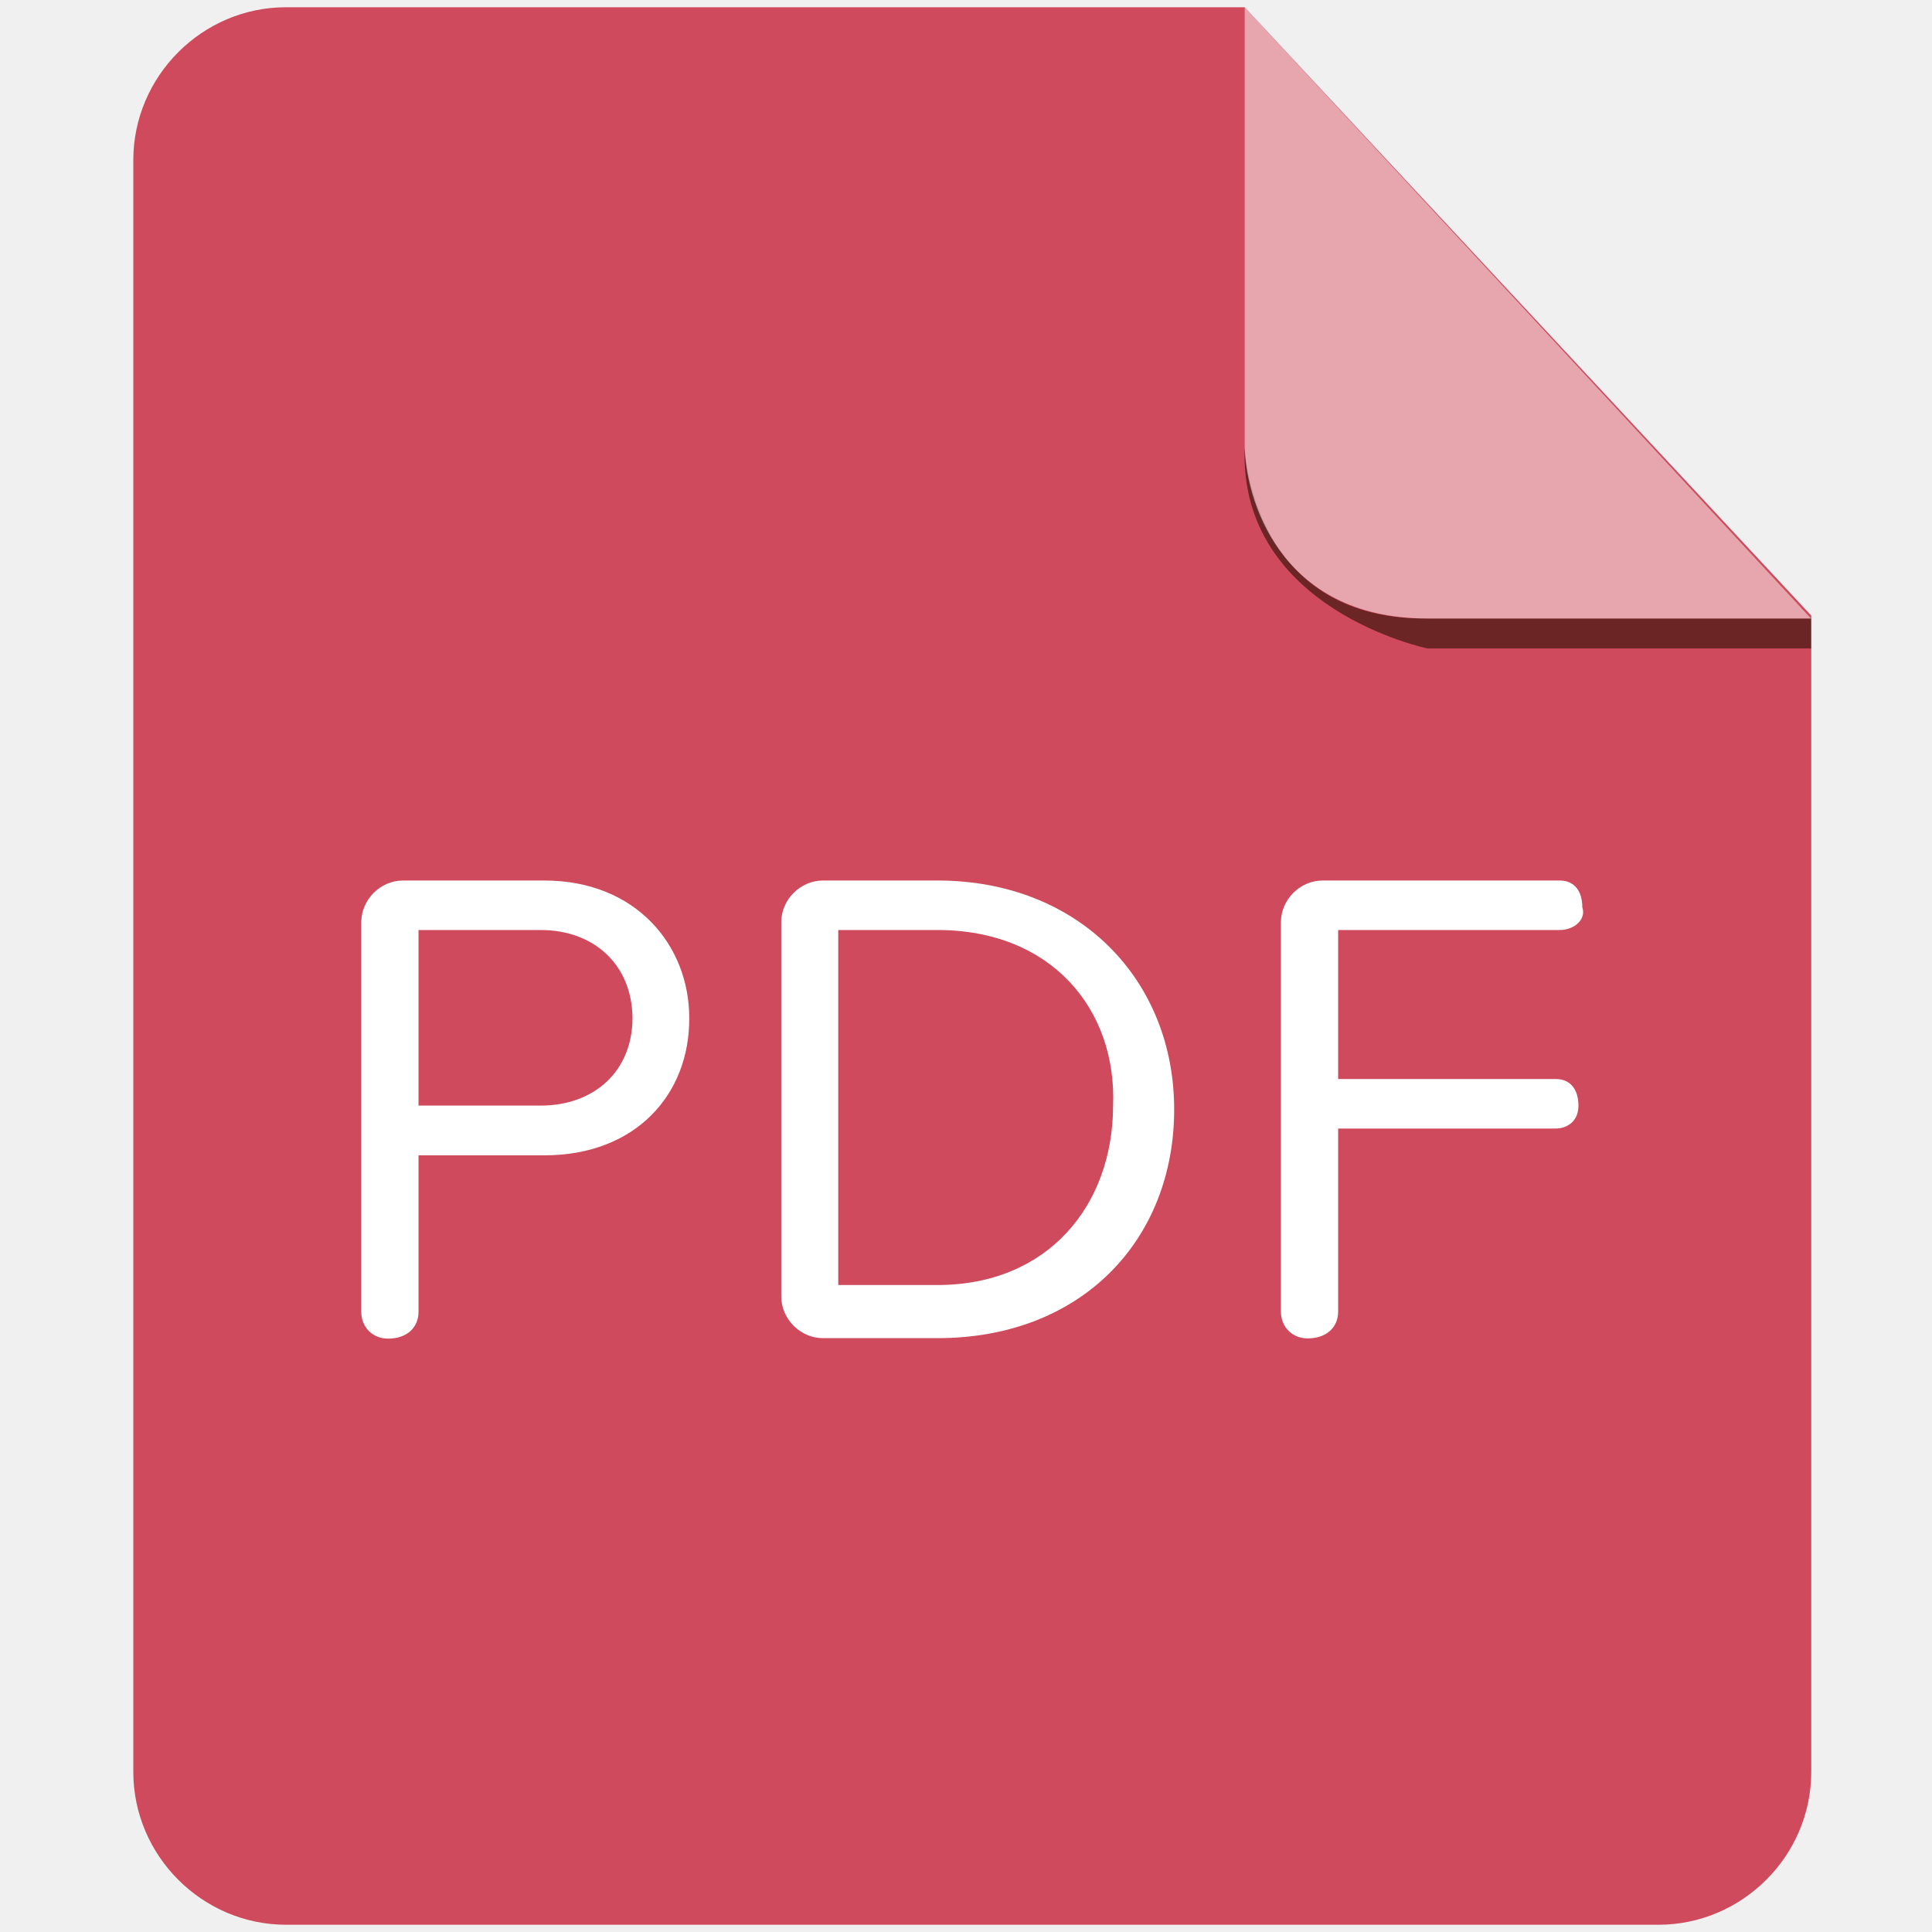
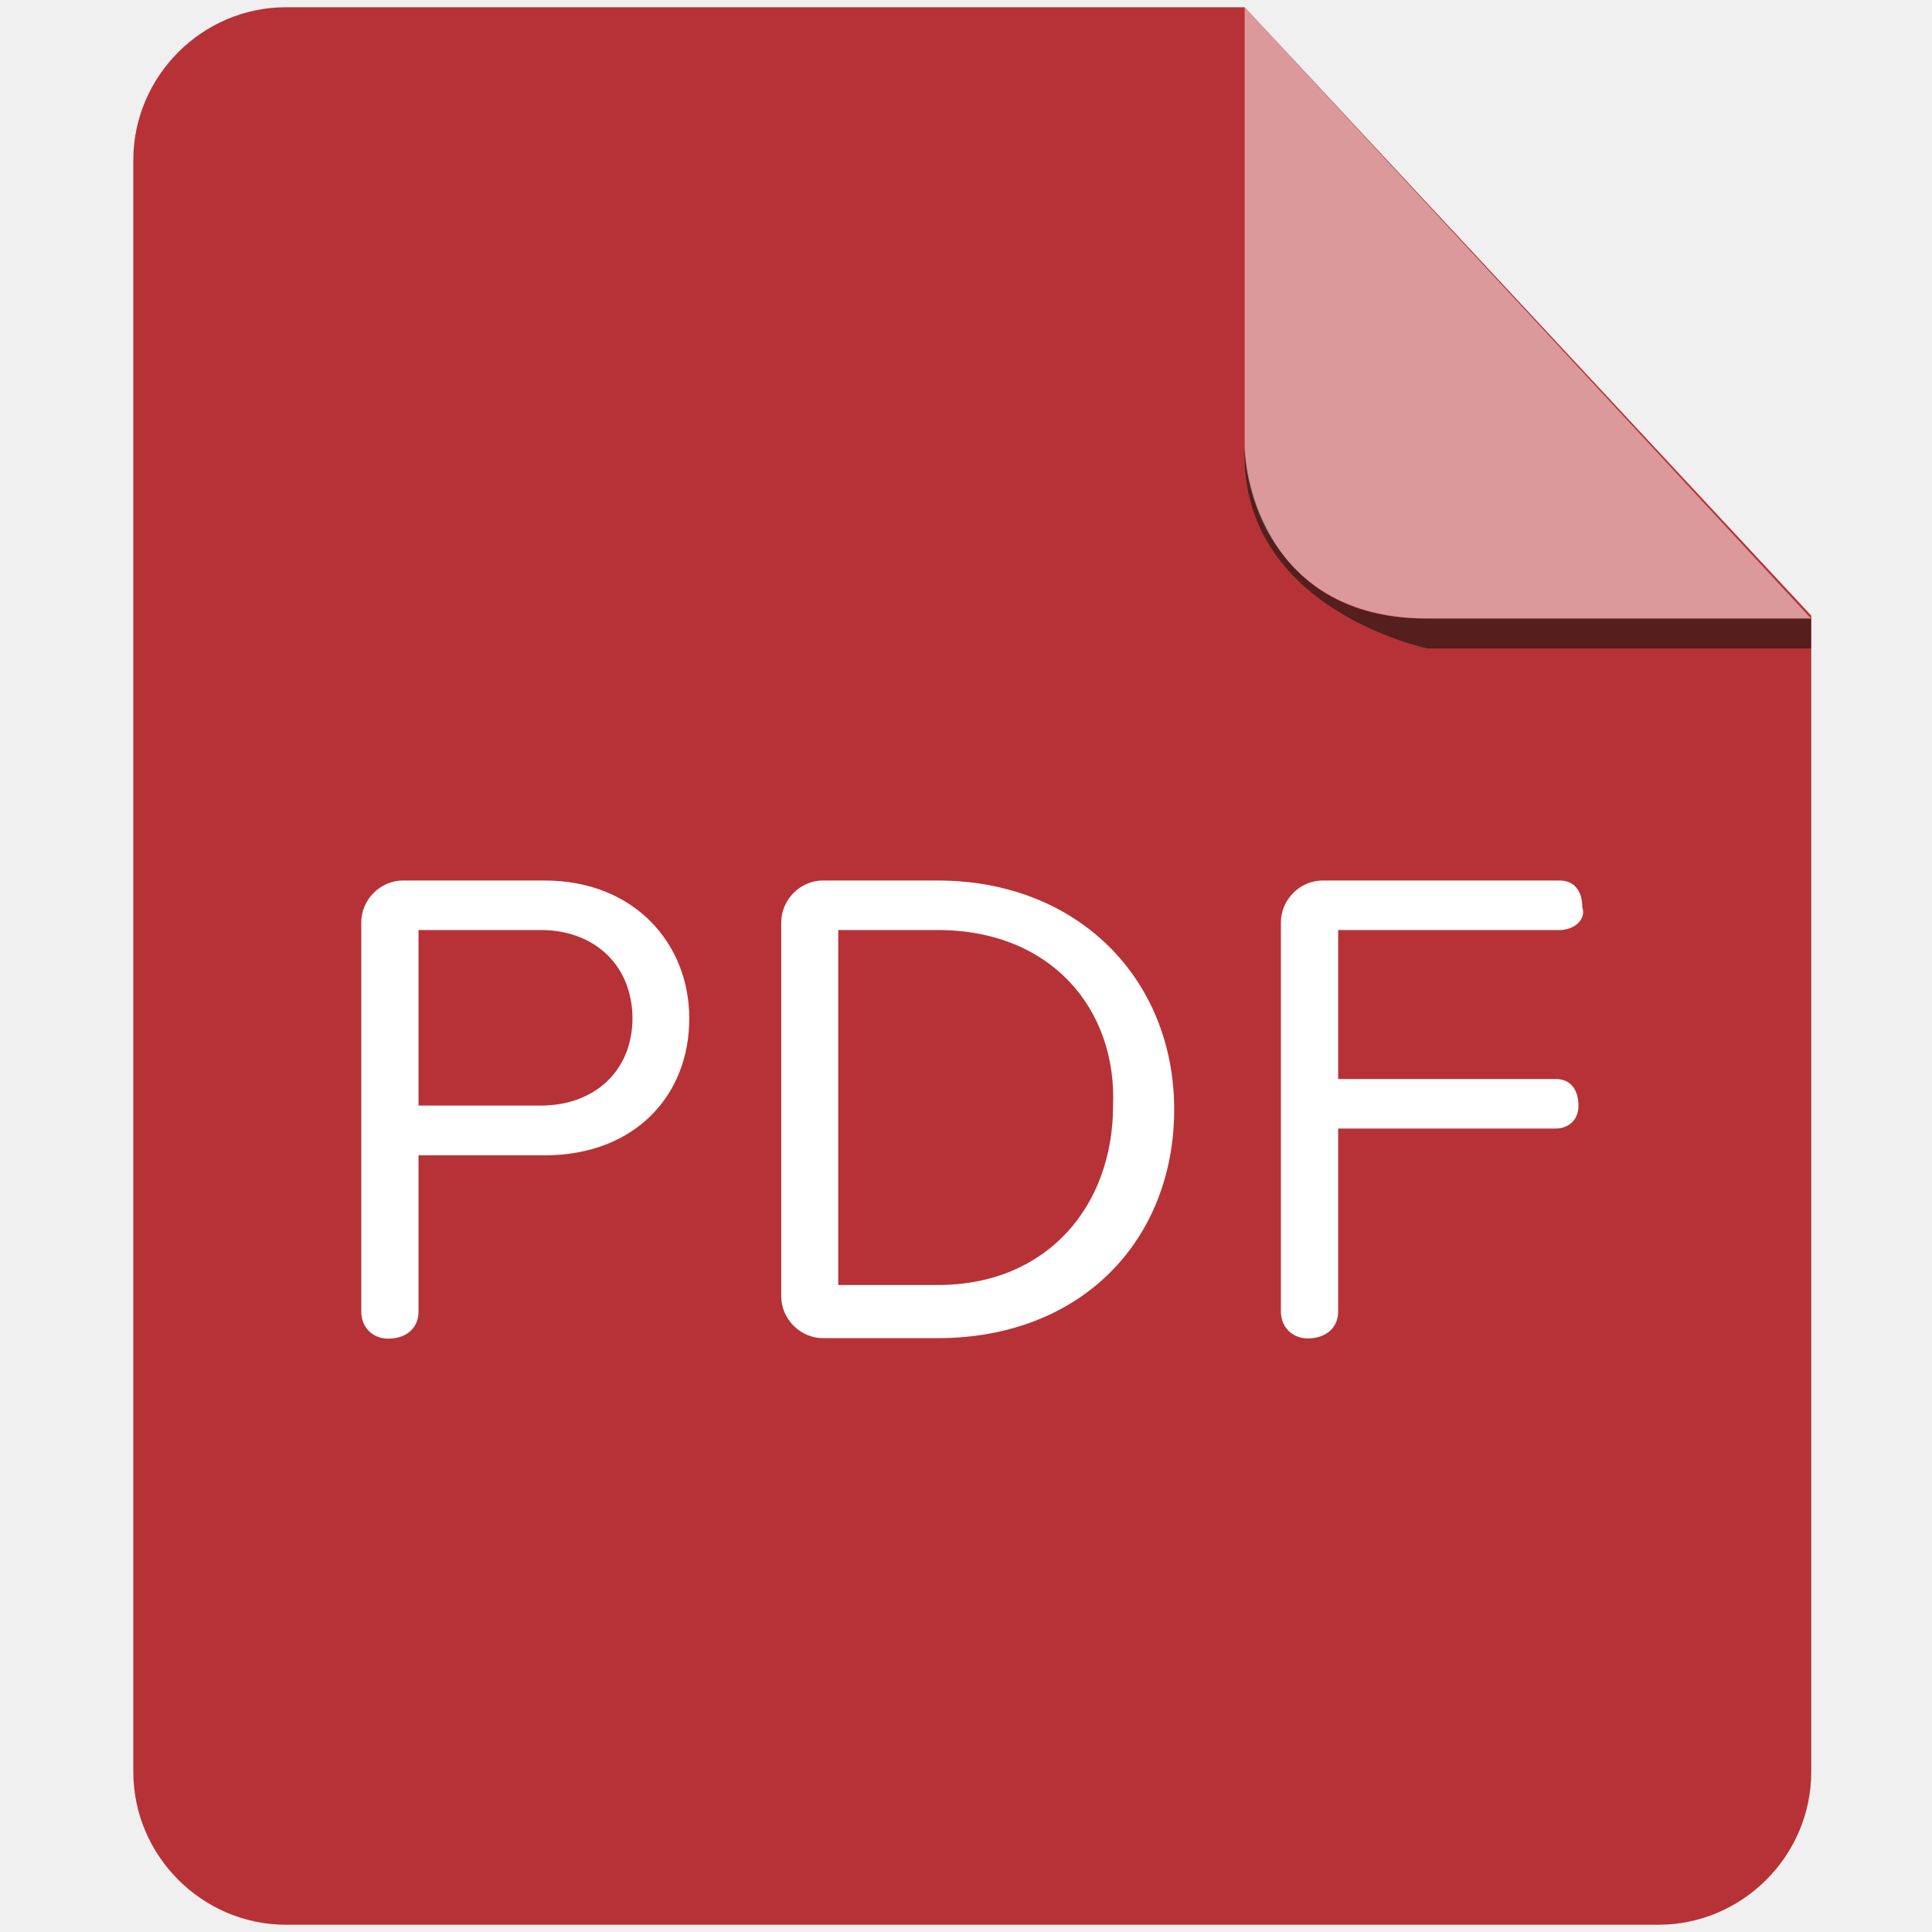
<svg xmlns="http://www.w3.org/2000/svg" version="1.1" id="Layer_1" x="0px" y="0px" viewBox="0 0 800 800" style="enable-background:new 0 0 800 800;" xml:space="preserve">
  <style type="text/css">
- 	.st0{fill:#CE4A5C;}
- 	.st1{fill:#6B2525;}
+ 	.st0{fill:#B73236;}
+ 	.st1{fill:#541F1D;}
	.st2{opacity:0.5;fill:#FFFFFF;enable-background:new    ;}
	.st3{fill:#FFFFFF;}
</style>
  <g id="SVGRepo_bgCarrier">
</g>
  <g id="SVGRepo_tracerCarrier">
</g>
  <g id="SVGRepo_iconCarrier">
    <g>
      <path class="st0" d="M118.4,3C83.7,3,55.2,31.6,55.2,66.3v667.4c0,34.7,28.5,63.3,63.3,63.3h568.2c34.7,0,63.3-28.5,63.3-63.3    V254.9L515.4,3H118.4z" />
      <path class="st1" d="M749.9,256.1v12.4H591.1c0,0-78.2-16.1-75.7-83.1c0,0,2.5,70.7,74.4,70.7L749.9,256.1L749.9,256.1z" />
      <path class="st2" d="M515.4,3v181.1c0,21.1,13.6,72,75.7,72h158.8L515.4,3z" />
    </g>
-     <path class="st3" d="M225.4,478.4h-52.1v64.8c0,6.4-4.7,11.1-12.6,11.1c-6.4,0-11.1-4.7-11.1-11.1V381.9c0-9.4,7.9-17.3,17.3-17.3   h58.5c38,0,60,26.9,60,56.9C285.6,453,263.4,478.4,225.4,478.4z M223.9,385.1h-50.6v72.7h50.6c22.2,0,38-14.3,38-36.3   C261.7,399.4,245.9,385.1,223.9,385.1z M388.2,554.1h-47.4c-9.4,0-17.3-7.9-17.3-17.3V381.9c0-9.4,7.9-17.3,17.3-17.3h47.4   c58.5,0,98,41.1,98,94.8C486.2,513.1,448.2,554.1,388.2,554.1z M388.2,385.1h-41.1v147h41.1c45.9,0,72.7-33.2,72.7-74.3   C462.5,418.2,435.6,385.1,388.2,385.1z M645.8,385.1h-91.7v61.7h90.1c6.4,0,9.4,4.7,9.4,11.1c0,6.4-4.7,9.4-9.4,9.4h-90.1v75.8   c0,6.4-4.7,11.1-12.6,11.1c-6.4,0-11.1-4.7-11.1-11.1V381.9c0-9.4,7.9-17.3,17.3-17.3h98.1c6.4,0,9.4,4.7,9.4,11.1   C656.9,380.4,652.2,385.1,645.8,385.1z" />
+     <path class="st3" d="M225.4,478.4h-52.1v64.8c0,6.4-4.7,11.1-12.6,11.1c-6.4,0-11.1-4.7-11.1-11.1V381.9c0-9.4,7.9-17.3,17.3-17.3   h58.5c38,0,60,26.9,60,56.9C285.6,453,263.4,478.4,225.4,478.4z M223.9,385.1h-50.6v72.7h50.6c22.2,0,38-14.3,38-36.3   C261.7,399.4,245.9,385.1,223.9,385.1z M388.2,554.1h-47.4c-9.4,0-17.3-7.9-17.3-17.3V381.9c0-9.4,7.9-17.3,17.3-17.3h47.4   c58.5,0,98,41.1,98,94.8S448.2,554.1,388.2,554.1z M388.2,385.1h-41.1v147h41.1c45.9,0,72.7-33.2,72.7-74.3   C462.5,418.2,435.6,385.1,388.2,385.1z M645.8,385.1h-91.7v61.7h90.1c6.4,0,9.4,4.7,9.4,11.1s-4.7,9.4-9.4,9.4h-90.1v75.8   c0,6.4-4.7,11.1-12.6,11.1c-6.4,0-11.1-4.7-11.1-11.1V381.9c0-9.4,7.9-17.3,17.3-17.3h98.1c6.4,0,9.4,4.7,9.4,11.1   C656.9,380.4,652.2,385.1,645.8,385.1z" />
  </g>
</svg>
